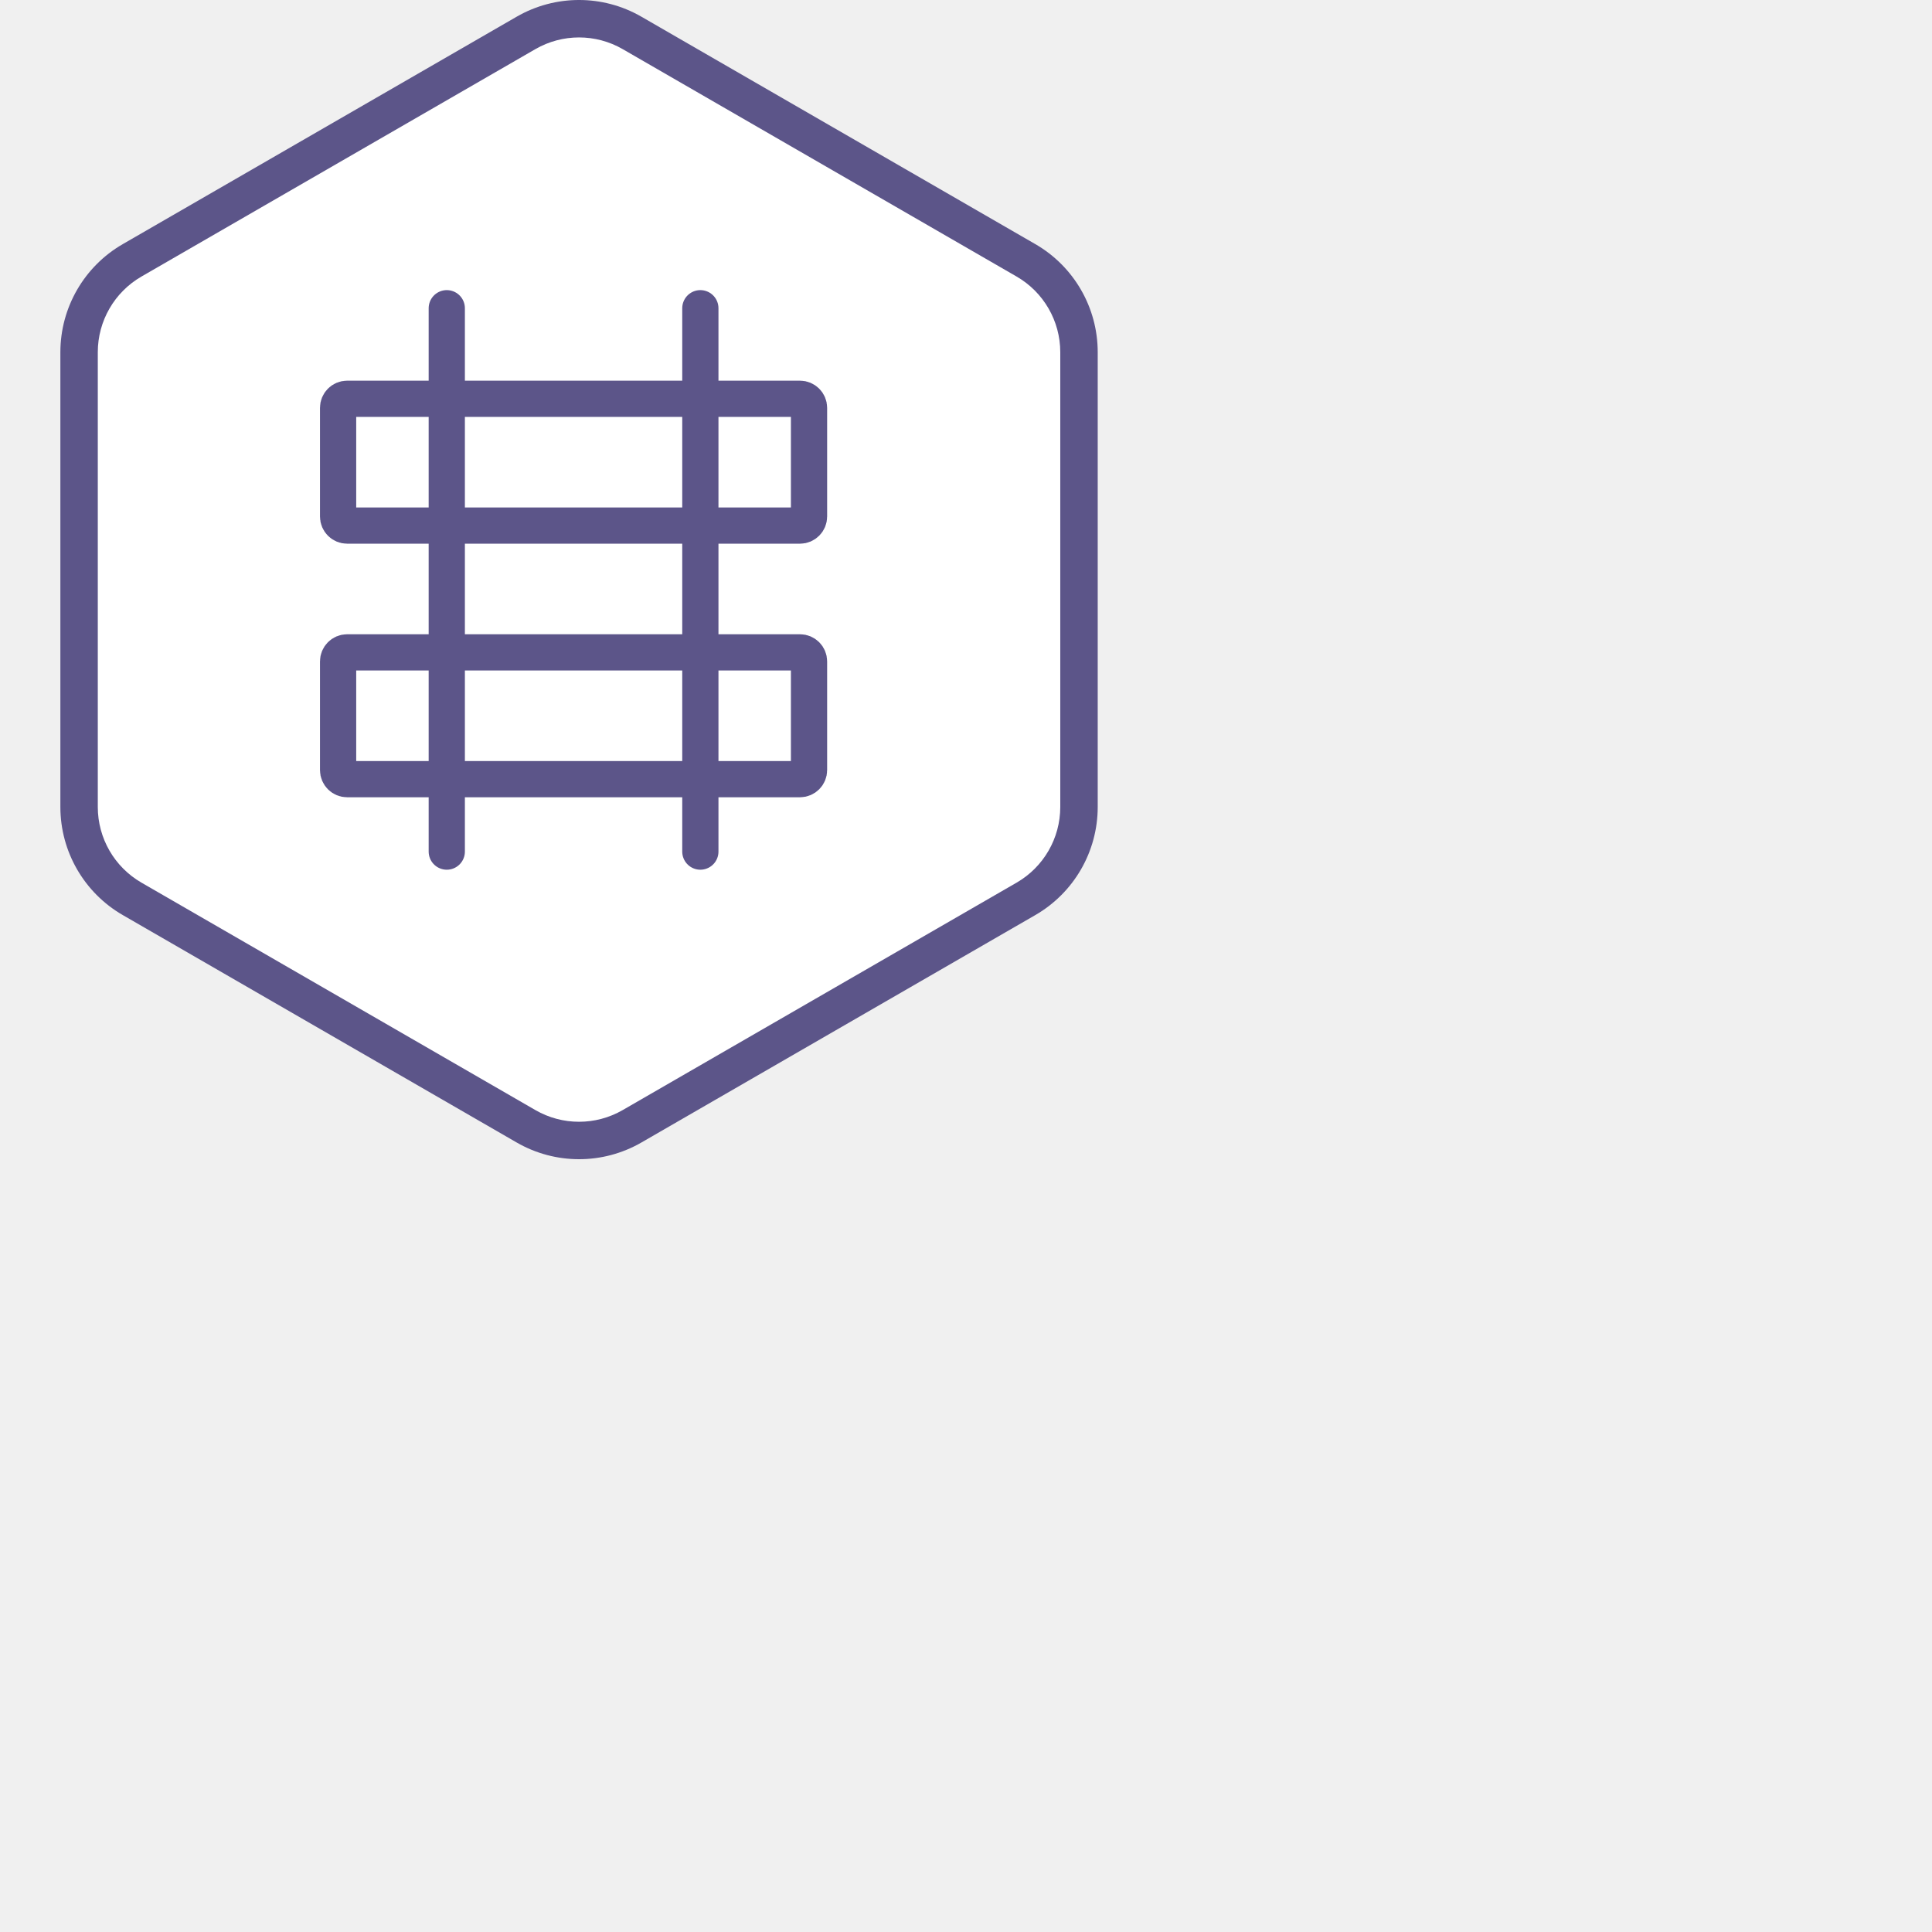
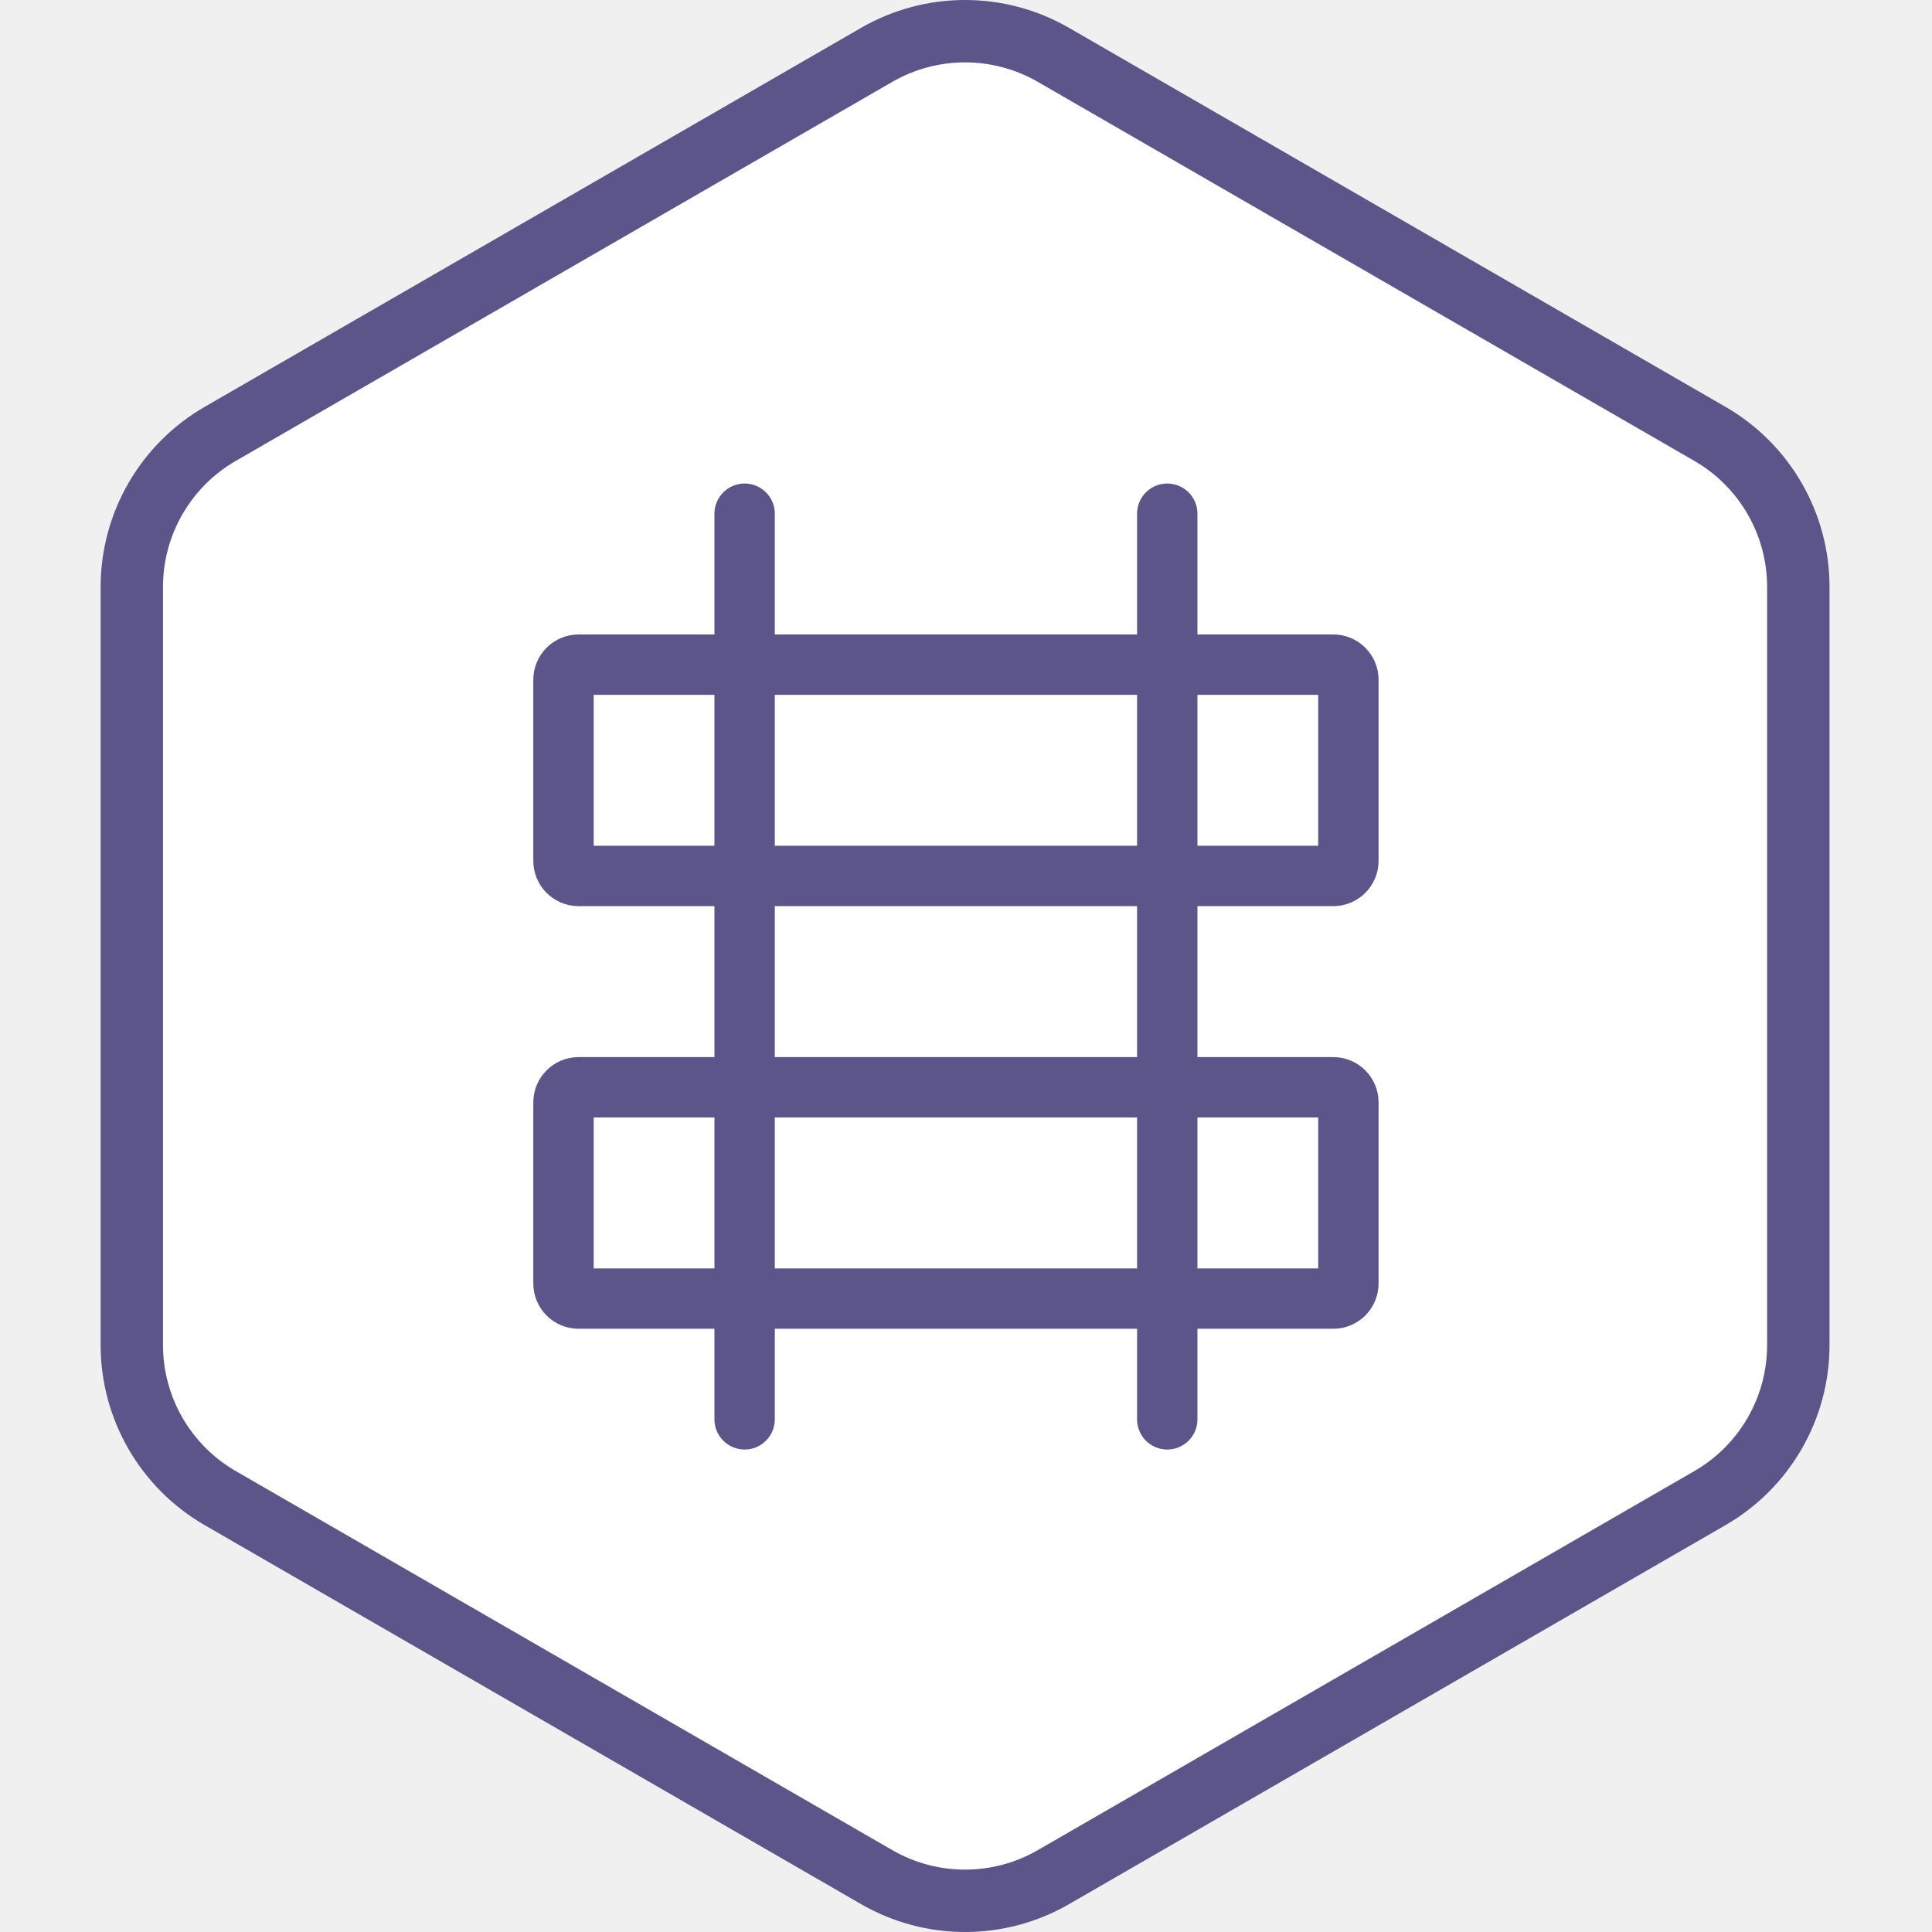
- <svg xmlns="http://www.w3.org/2000/svg" width="160" height="160" fill="none">
+ <svg xmlns="http://www.w3.org/2000/svg" width="96" height="96" fill="none">
  <path d="M44 2.309a8 8 0 0 1 8 0l33.569 19.381a8 8 0 0 1 4 6.928v38.762a8 8 0 0 1-4 6.928L52 93.691a8 8 0 0 1-8 0L10.431 74.309a8 8 0 0 1-4-6.928V28.619a8 8 0 0 1 4-6.928L44 2.309Z" fill="#fff" />
  <path fill-rule="evenodd" clip-rule="evenodd" d="M84.191 22.902 51.57 4.069a7.233 7.233 0 0 0-7.233 0L11.716 22.902a7.233 7.233 0 0 0-3.617 6.264v37.667a7.233 7.233 0 0 0 3.617 6.264L44.337 91.931a7.233 7.233 0 0 0 7.233 0l32.621-18.834a7.233 7.233 0 0 0 3.616-6.264v-37.667a7.233 7.233 0 0 0-3.616-6.264ZM53.12 1.384a10.333 10.333 0 0 0-10.333 0L10.166 20.218A10.333 10.333 0 0 0 5 29.166v37.667a10.333 10.333 0 0 0 5.167 8.949l32.621 18.834a10.333 10.333 0 0 0 10.333 0l32.62-18.834a10.333 10.333 0 0 0 5.167-8.949v-37.667a10.333 10.333 0 0 0-5.167-8.949L53.12 1.384Z" fill="#5C5589" />
  <path d="M37 25.526v45M58 25.526v45" stroke="#5C5589" stroke-width="3" stroke-linecap="round" stroke-linejoin="round" />
  <rect x="28" y="33.026" width="39" height="10.5" rx=".75" stroke="#5C5589" stroke-width="3" stroke-linecap="round" stroke-linejoin="round" />
  <rect x="28" y="54.026" width="39" height="10.5" rx=".75" stroke="#5C5589" stroke-width="3" stroke-linecap="round" stroke-linejoin="round" />
</svg>
